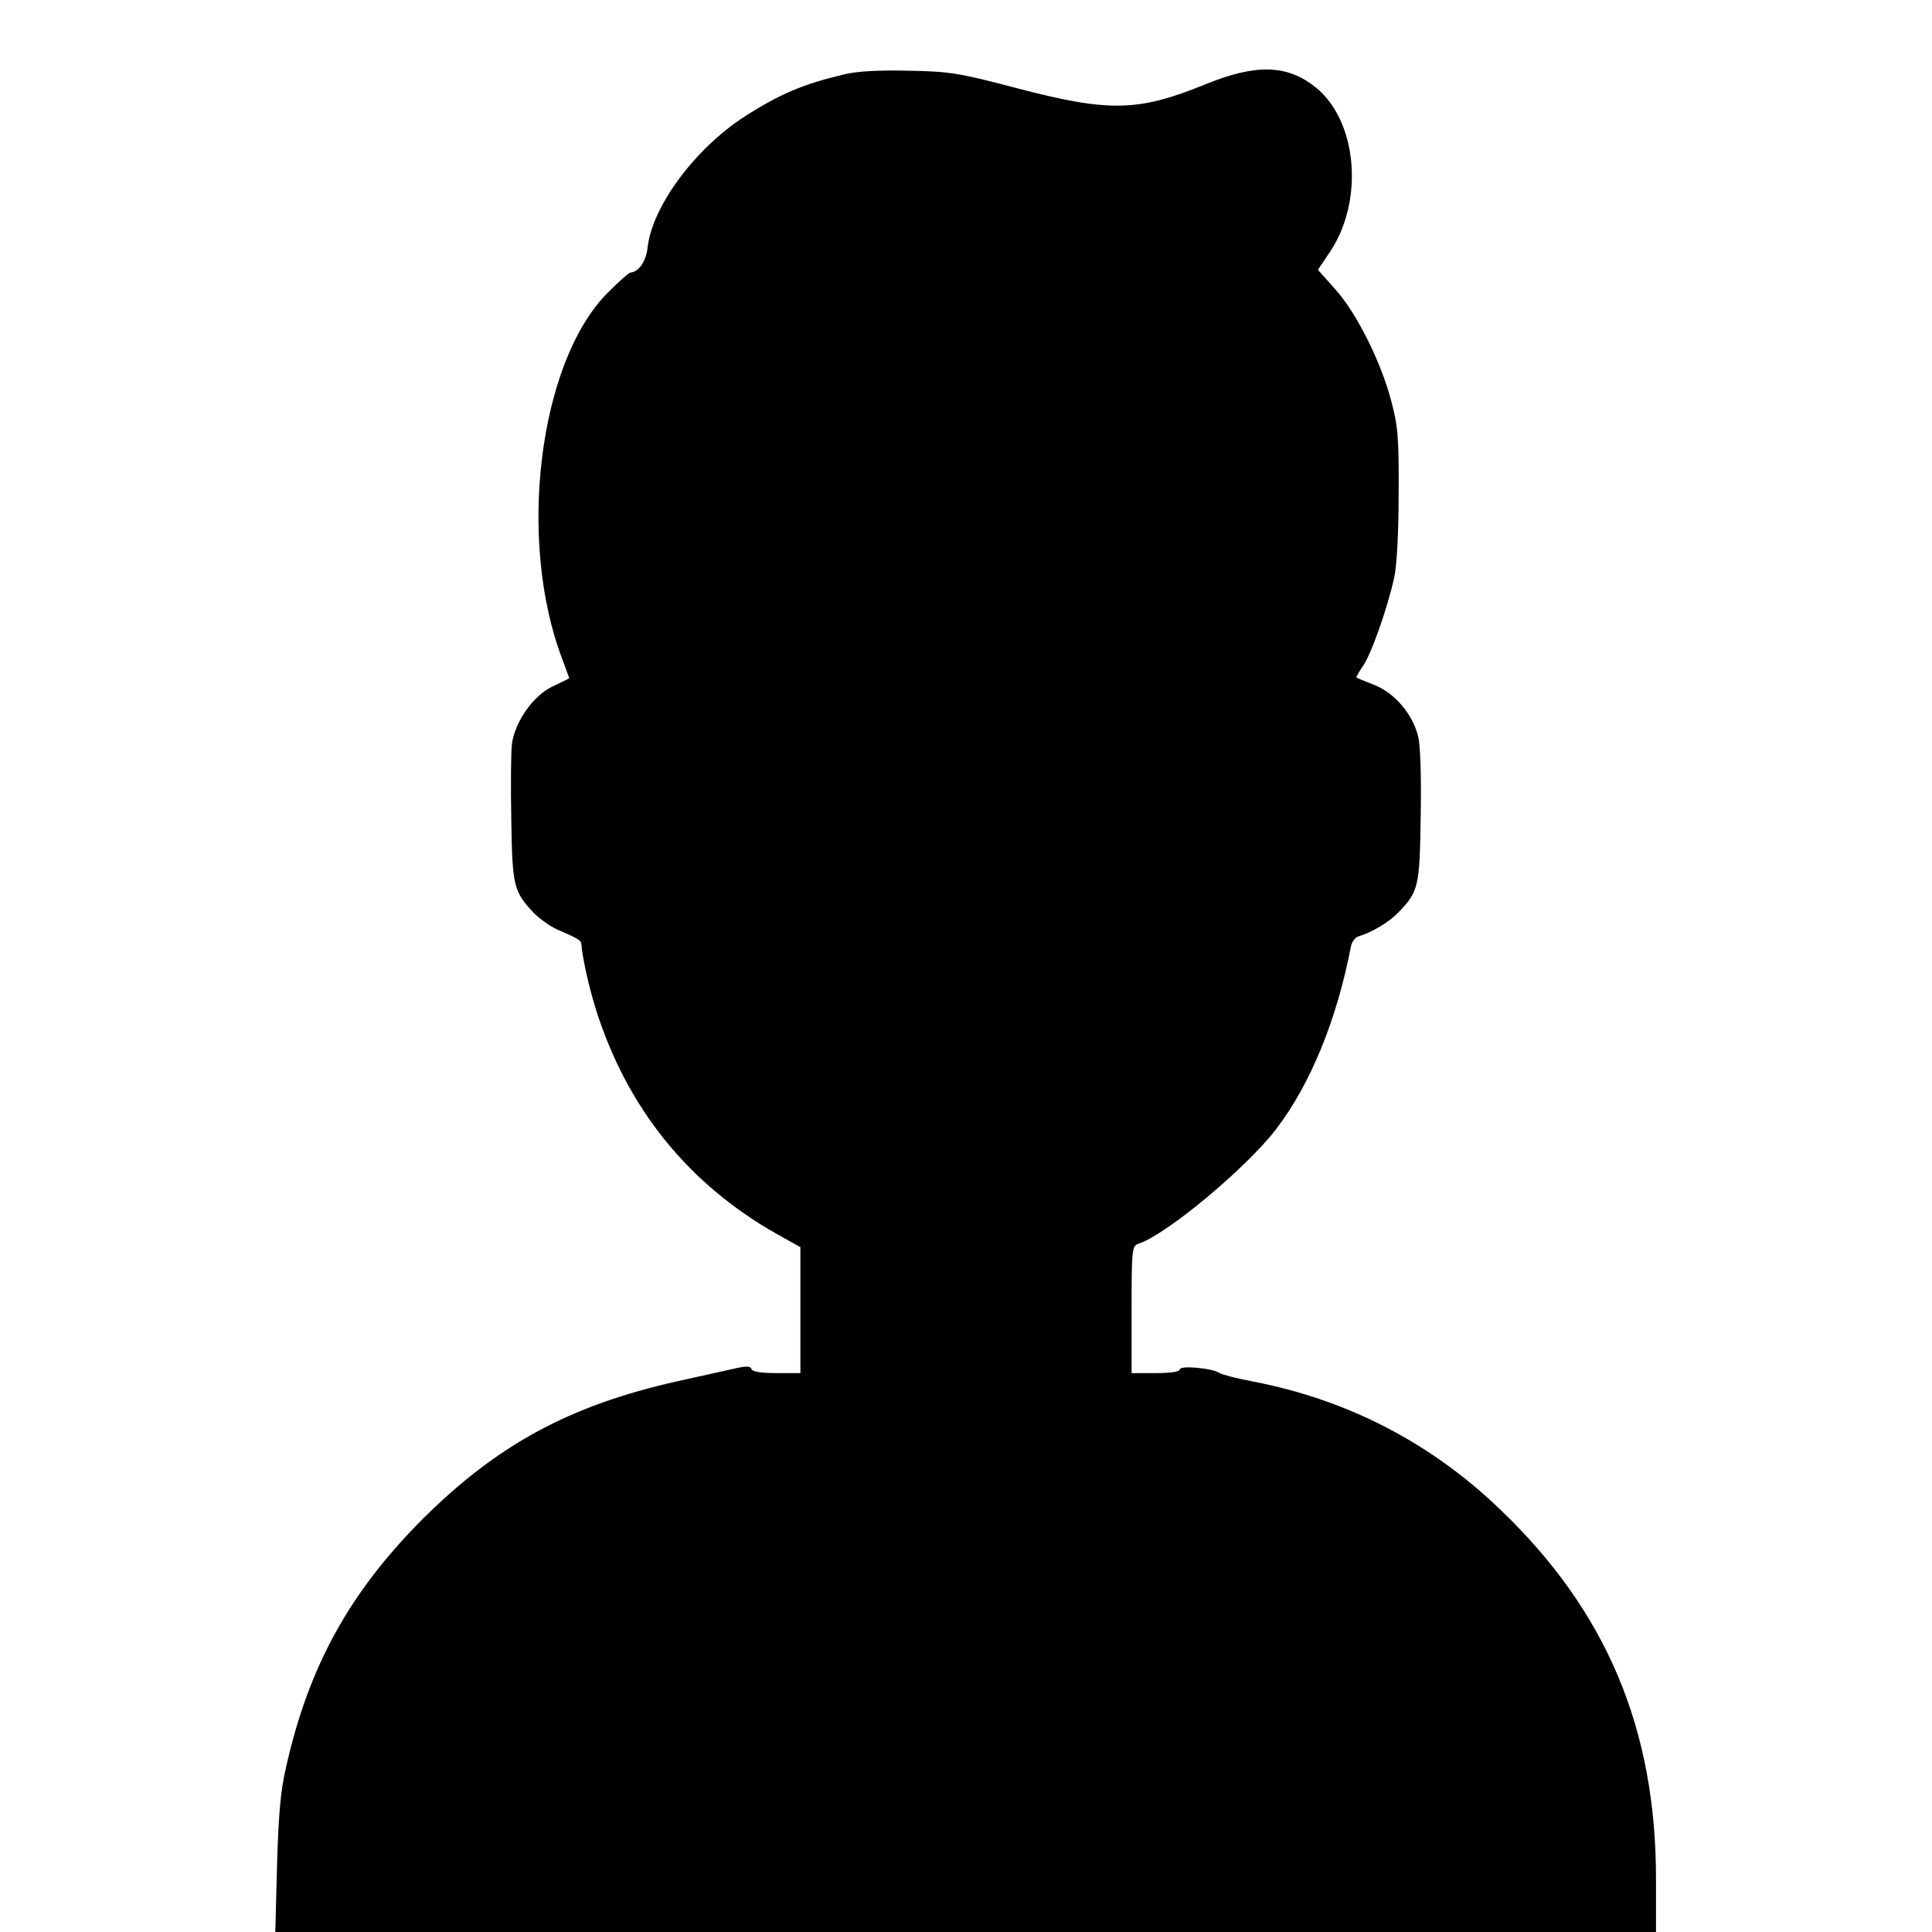
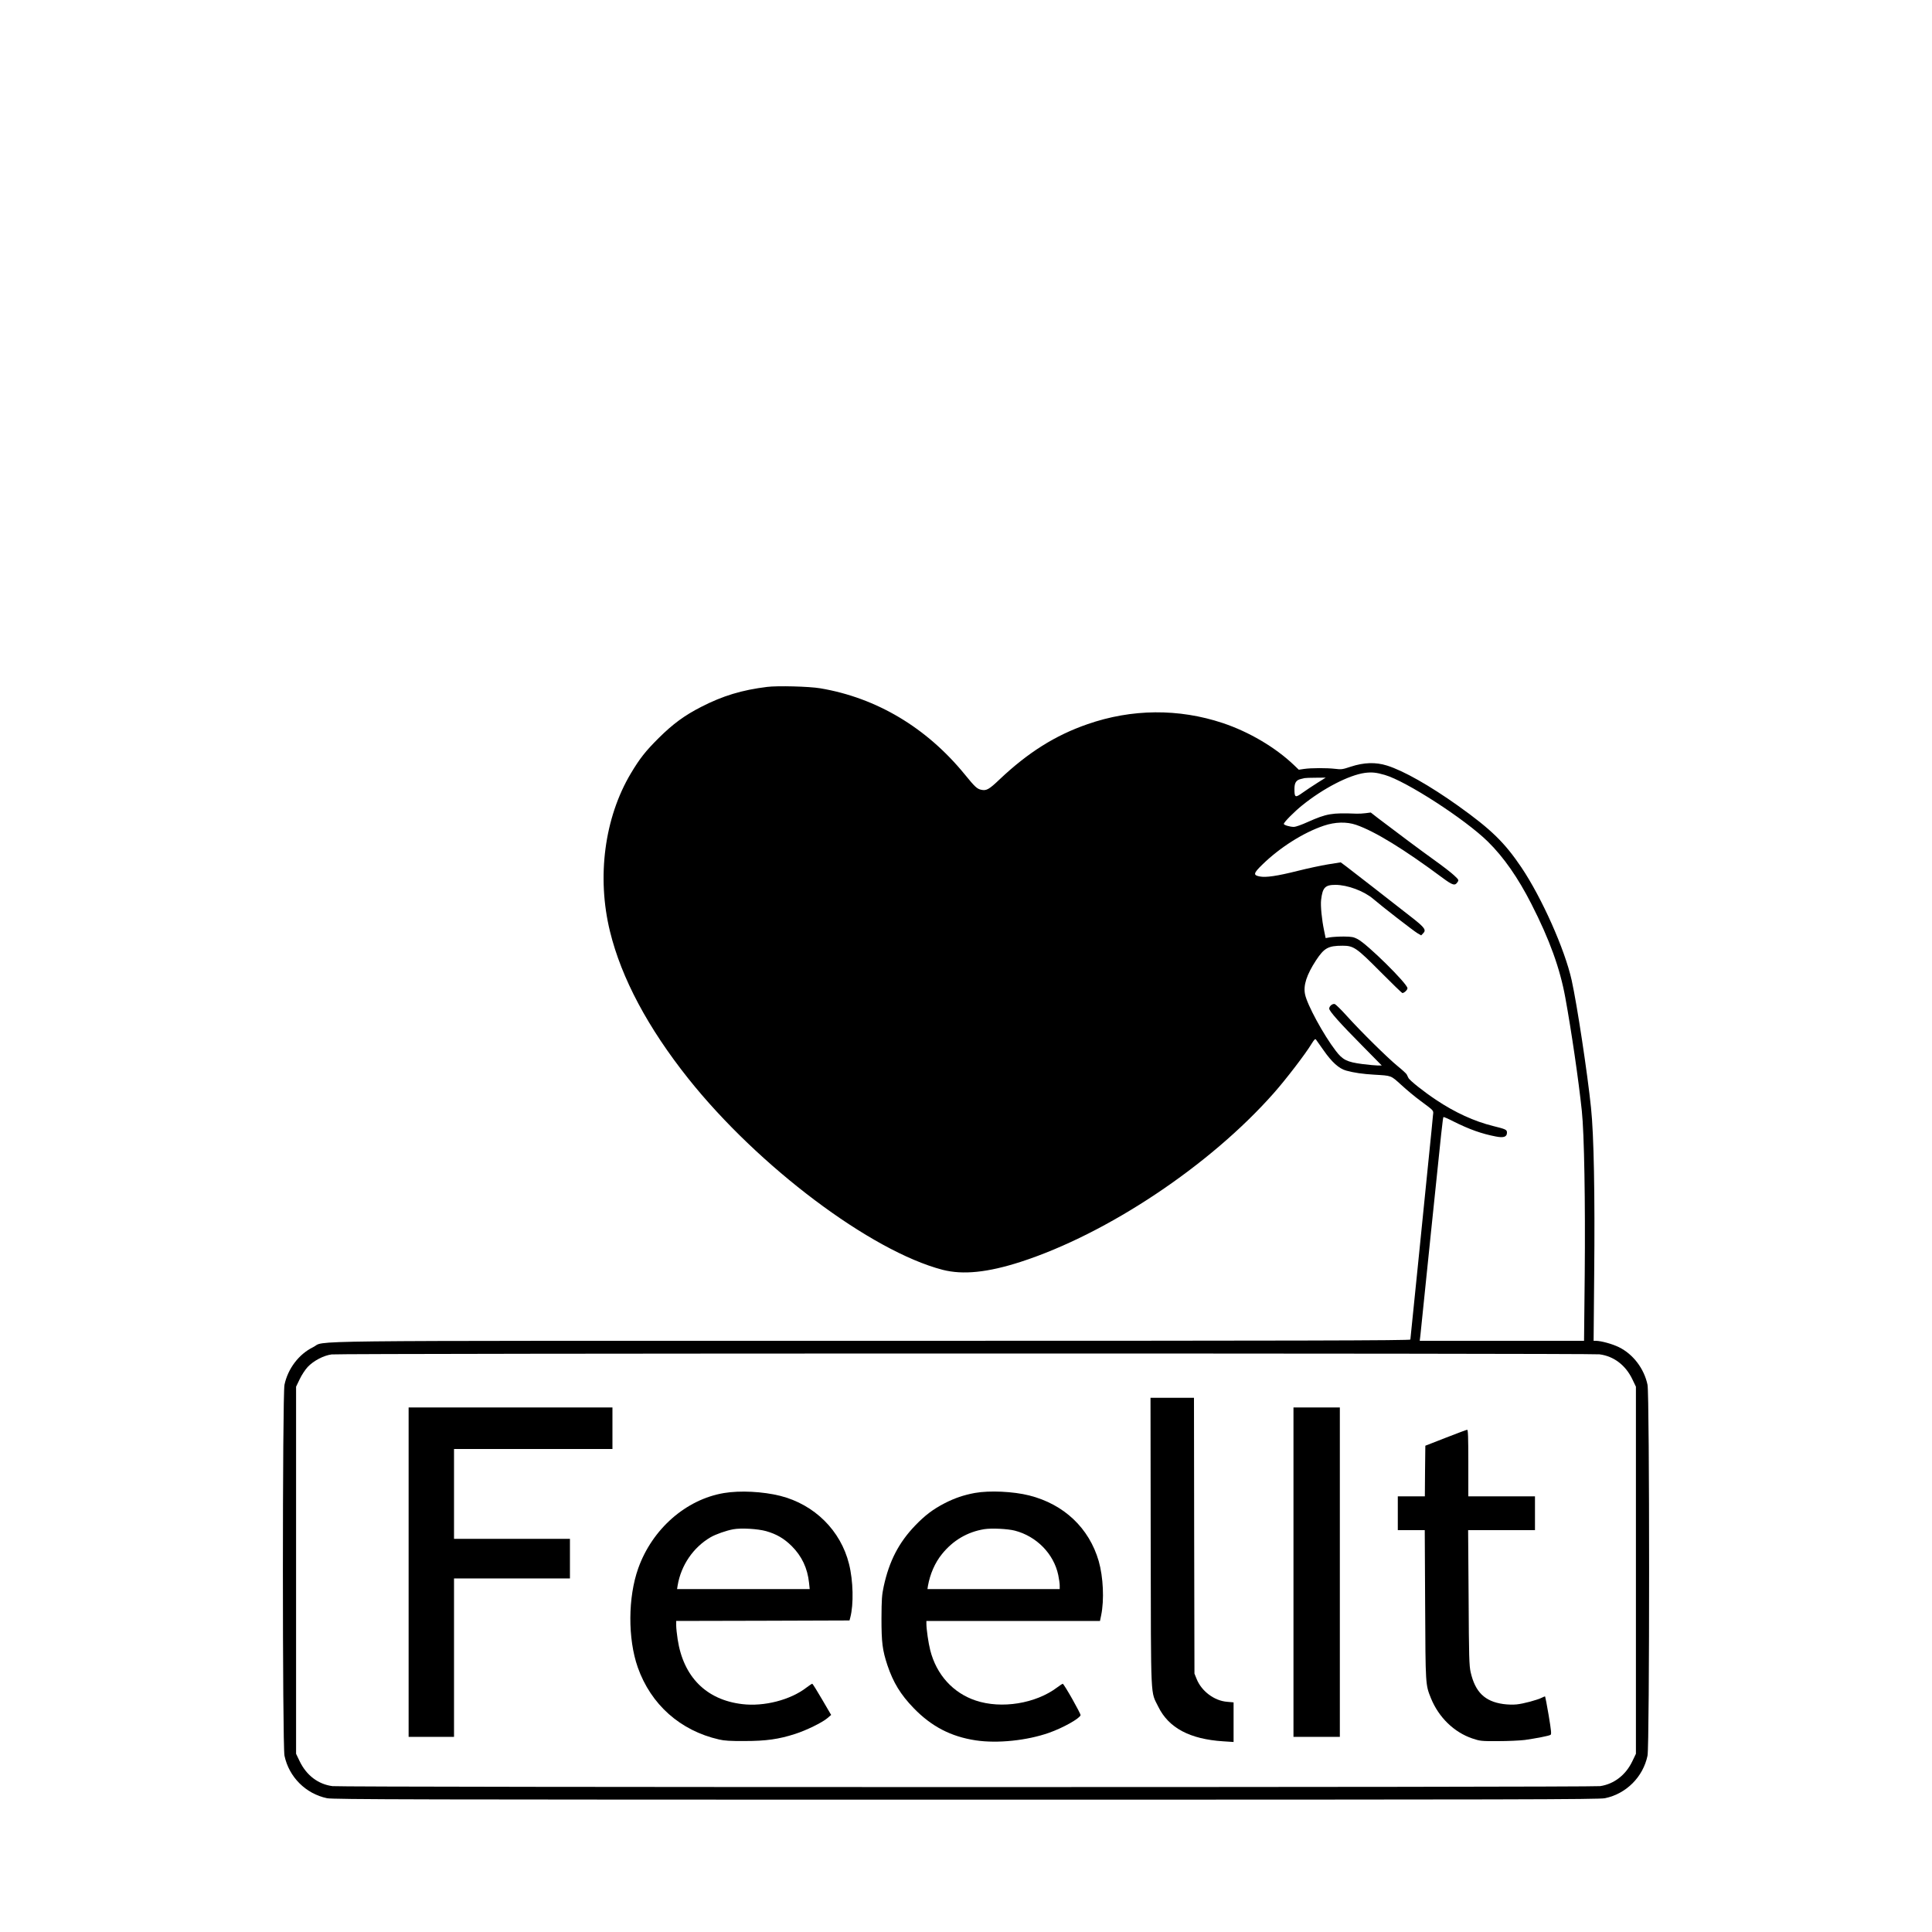
- <svg xmlns="http://www.w3.org/2000/svg" version="1.0" width="560pt" height="560pt" viewBox="0 0 560 560" preserveAspectRatio="xMidYMid meet">
-   <g transform="translate(0,560) scale(0.1,-0.1)" fill="#000000" stroke="none">
-     <path d="M2445 5384 c-117 -28 -184 -56 -287 -122 -144 -93 -268 -261 -281 -380 -4 -39 -26 -71 -50 -72 -4 0 -34 -27 -67 -60 -198 -201 -262 -716 -130 -1061 11 -30 20 -54 20 -55 0 0 -21 -11 -47 -23 -56 -26 -109 -100 -119 -166 -3 -23 -4 -122 -2 -221 3 -195 7 -208 66 -271 17 -17 48 -39 69 -48 58 -25 68 -31 68 -41 3 -38 21 -122 42 -189 90 -286 268 -507 525 -652 l68 -38 0 -182 0 -183 -69 0 c-44 0 -71 4 -73 12 -3 9 -16 9 -54 0 -27 -6 -100 -22 -162 -36 -312 -70 -521 -184 -738 -400 -212 -213 -330 -428 -395 -719 -16 -68 -22 -142 -26 -284 l-5 -193 2001 0 2001 0 0 154 c0 436 -144 777 -453 1072 -200 192 -440 316 -712 369 -49 9 -94 21 -100 25 -17 14 -115 23 -115 11 0 -7 -27 -11 -70 -11 l-70 0 0 184 c0 175 1 185 20 191 79 25 311 218 398 331 100 130 177 318 218 532 3 13 12 25 22 28 40 12 88 41 115 69 59 61 62 74 65 281 2 119 -1 207 -8 232 -17 64 -68 123 -125 146 -28 11 -52 21 -53 22 -2 1 6 15 17 31 24 32 72 168 92 258 8 37 13 131 13 245 1 161 -2 196 -22 270 -30 113 -100 253 -162 322 l-50 56 35 52 c100 149 79 382 -43 478 -82 65 -172 67 -317 8 -197 -80 -279 -82 -550 -11 -163 43 -192 48 -310 50 -87 2 -150 -1 -190 -11z" />
+ <svg xmlns="http://www.w3.org/2000/svg" version="1.0" width="2000pt" height="2000pt" viewBox="0 0 2000 2000" preserveAspectRatio="xMidYMid meet">
+   <g transform="translate(0,2000) scale(0.1,-0.1)" fill="#000000" stroke="none">
+     <path d="M7940 12889 c-260 -32 -458 -92 -680 -206 -173 -88 -294 -177 -441 -323 -138 -137 -197 -213 -289 -367 -273 -458 -354 -1073 -215 -1637 118 -482 393 -997 810 -1521 726 -912 1891 -1787 2633 -1980 211 -54 465 -28 807 82 899 291 1961 999 2622 1748 124 140 327 405 388 506 32 51 40 59 49 46 6 -8 40 -56 75 -106 88 -127 162 -193 237 -214 81 -22 170 -35 289 -42 184 -11 170 -6 281 -106 54 -50 144 -125 199 -165 146 -109 135 -96 129 -151 -2 -26 -22 -230 -45 -453 -22 -223 -73 -731 -114 -1130 -41 -399 -75 -731 -75 -737 0 -10 -1118 -13 -5572 -13 -6168 0 -5641 6 -5787 -66 -147 -72 -261 -222 -296 -389 -22 -105 -22 -3735 0 -3840 46 -220 220 -394 440 -440 61 -13 896 -15 6615 -15 5719 0 6554 2 6615 15 220 46 394 220 440 440 22 105 22 3735 0 3840 -35 167 -149 317 -296 389 -69 34 -183 65 -238 66 l-24 0 6 688 c8 826 -3 1441 -33 1726 -37 358 -144 1064 -200 1318 -71 320 -308 852 -520 1168 -174 258 -312 393 -655 638 -295 210 -567 364 -737 417 -118 37 -239 33 -376 -12 -84 -28 -98 -30 -160 -22 -83 10 -249 10 -322 -1 l-55 -8 -50 48 c-193 184 -465 344 -737 435 -456 152 -943 148 -1401 -12 -333 -115 -615 -293 -909 -571 -109 -104 -136 -119 -189 -108 -44 9 -66 29 -170 157 -396 486 -915 796 -1499 894 -113 19 -443 28 -550 14z m6395 -911 c220 -63 831 -458 1067 -690 165 -162 313 -375 451 -646 189 -370 296 -668 351 -969 64 -351 137 -851 171 -1173 25 -233 37 -943 30 -1697 l-7 -683 -850 0 -851 0 7 58 c3 31 51 496 106 1032 120 1167 126 1219 133 1226 2 3 49 -17 103 -45 166 -83 293 -128 439 -156 81 -16 115 -4 115 40 0 31 -12 36 -145 69 -193 48 -393 139 -590 271 -125 83 -274 201 -286 228 -5 9 -13 25 -17 35 -5 9 -47 48 -93 85 -101 82 -379 356 -526 519 -58 65 -115 120 -125 124 -23 7 -58 -21 -58 -47 0 -26 110 -150 344 -386 l200 -203 -42 0 c-22 0 -94 7 -159 15 -160 21 -204 43 -276 138 -126 164 -295 475 -317 583 -20 93 16 203 113 352 85 129 126 152 276 152 114 0 144 -21 393 -272 119 -120 221 -218 225 -218 19 0 53 32 53 50 0 46 -415 456 -515 508 -44 23 -62 26 -145 27 -52 0 -116 -4 -141 -8 l-46 -8 -16 78 c-24 113 -38 257 -31 317 15 128 41 156 148 156 125 0 296 -64 391 -145 93 -80 417 -331 459 -356 l38 -22 20 21 c35 34 17 60 -115 163 -228 179 -622 485 -680 529 l-58 43 -132 -21 c-73 -12 -213 -42 -312 -67 -215 -54 -332 -71 -395 -58 -69 13 -65 33 27 122 181 177 423 331 636 403 118 40 237 43 336 9 194 -67 494 -251 895 -549 104 -77 128 -84 154 -44 15 22 13 25 -35 70 -27 26 -119 97 -203 157 -141 101 -390 287 -583 434 l-77 60 -53 -7 c-28 -4 -72 -6 -97 -5 -254 10 -306 1 -504 -87 -61 -28 -124 -50 -141 -50 -42 0 -105 19 -105 31 0 17 108 126 190 192 218 176 483 313 649 336 71 9 118 5 206 -21z m-699 -83 c-49 -31 -118 -77 -153 -102 -75 -54 -83 -50 -83 40 0 64 18 92 67 103 16 3 33 7 38 9 6 2 57 4 114 4 l105 1 -88 -55z m2922 -5915 c148 -19 270 -112 340 -258 l37 -77 0 -1900 0 -1900 -37 -77 c-68 -143 -190 -237 -334 -258 -92 -13 -13020 -13 -13122 0 -148 19 -270 112 -340 258 l-37 77 0 1900 0 1900 37 77 c20 43 58 100 83 127 60 64 166 120 248 130 90 12 13035 13 13125 1z" />
+     <path d="M11912 4033 c3 -1681 -3 -1533 79 -1702 107 -218 326 -335 672 -357 l107 -7 0 205 0 205 -66 6 c-133 10 -265 109 -316 235 l-23 57 -3 1428 -2 1427 -225 0 -225 0 2 -1497z" />
+     <path d="M4230 3725 l0 -1705 235 0 235 0 0 820 0 820 600 0 600 0 0 205 0 205 -600 0 -600 0 0 465 0 465 820 0 820 0 0 215 0 215 -1055 0 -1055 0 0 -1705z" />
+     <path d="M13390 3725 l0 -1705 240 0 240 0 0 1705 0 1705 -240 0 -240 0 0 -1705z" />
+     <path d="M14965 5116 l-210 -82 -3 -262 -2 -262 -140 0 -140 0 0 -175 0 -175 139 0 140 0 4 -772 c4 -837 3 -826 60 -968 81 -199 240 -353 430 -417 78 -26 91 -28 267 -27 102 0 226 6 275 12 118 17 249 42 266 53 11 6 7 43 -19 201 -18 106 -35 194 -37 196 -2 2 -17 -4 -33 -12 -47 -24 -191 -63 -262 -70 -36 -4 -98 -2 -139 4 -191 27 -290 124 -337 330 -15 66 -18 159 -21 773 l-5 697 346 0 346 0 0 175 0 175 -345 0 -345 0 0 345 c0 270 -3 345 -12 344 -7 0 -107 -38 -223 -83z" />
+     <path d="M7494 4544 c-393 -66 -742 -372 -887 -779 -107 -300 -109 -729 -5 -1025 136 -385 439 -655 841 -747 54 -13 120 -17 267 -16 220 0 353 19 520 73 116 37 281 118 334 163 l40 34 -94 161 c-52 89 -97 162 -102 162 -4 0 -31 -18 -60 -40 -166 -128 -438 -198 -664 -171 -373 44 -610 282 -669 671 -8 52 -15 116 -15 142 l0 48 897 2 897 3 8 30 c36 136 31 380 -13 555 -86 346 -357 615 -712 705 -181 45 -416 57 -583 29z m436 -394 c109 -31 186 -76 266 -155 104 -104 163 -228 179 -379 l7 -66 -686 0 -687 0 6 38 c35 208 161 393 340 498 55 32 164 70 236 83 81 15 252 5 339 -19z" />
+     <path d="M10092 4545 c-114 -21 -209 -53 -312 -106 -121 -62 -205 -126 -306 -231 -170 -177 -269 -368 -326 -631 -19 -88 -22 -133 -23 -332 0 -249 10 -327 61 -482 61 -181 136 -304 272 -445 184 -190 385 -295 642 -334 226 -34 531 -2 759 78 144 51 313 145 327 182 5 13 -172 326 -185 326 -3 0 -29 -17 -57 -38 -223 -168 -577 -225 -843 -136 -235 78 -407 268 -471 520 -19 74 -40 217 -40 277 l0 27 899 0 898 0 12 58 c33 159 22 396 -25 561 -99 342 -359 589 -719 680 -166 42 -413 53 -563 26z m413 -390 c225 -58 404 -240 450 -460 8 -38 15 -87 15 -107 l0 -38 -685 0 -684 0 5 33 c22 123 72 239 145 329 114 142 264 230 438 258 75 12 242 4 316 -15z" />
  </g>
</svg>
